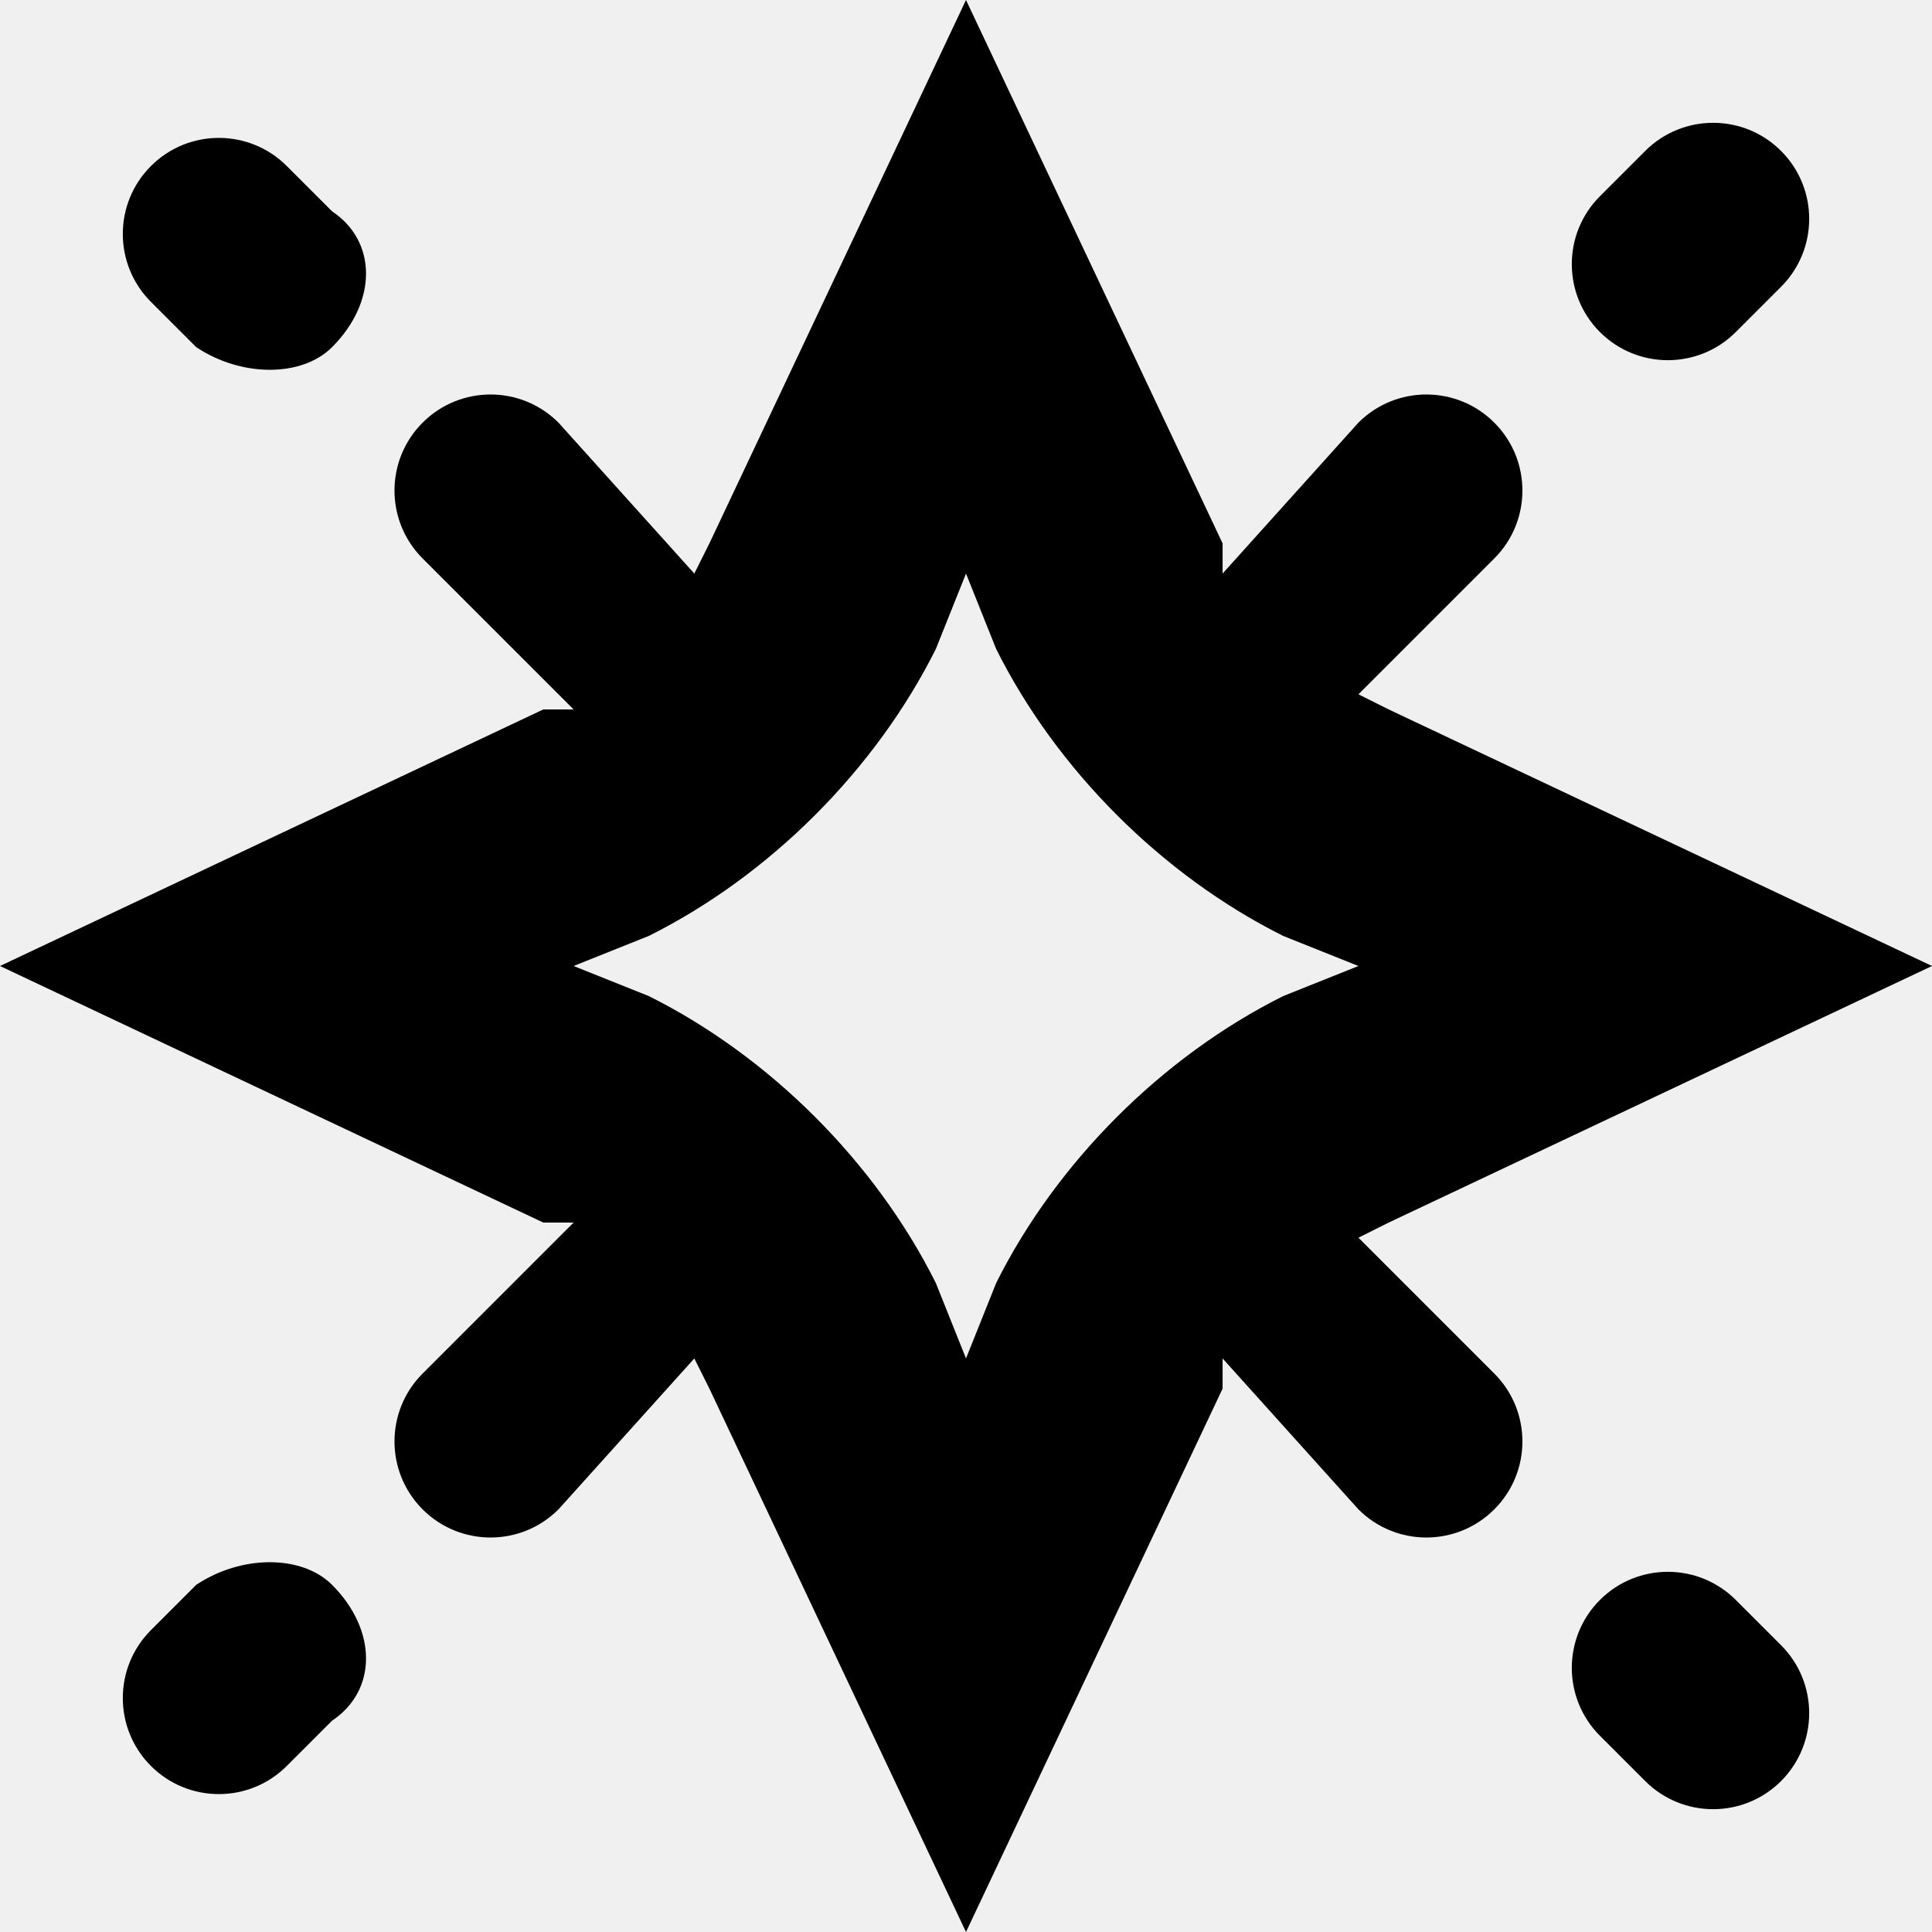
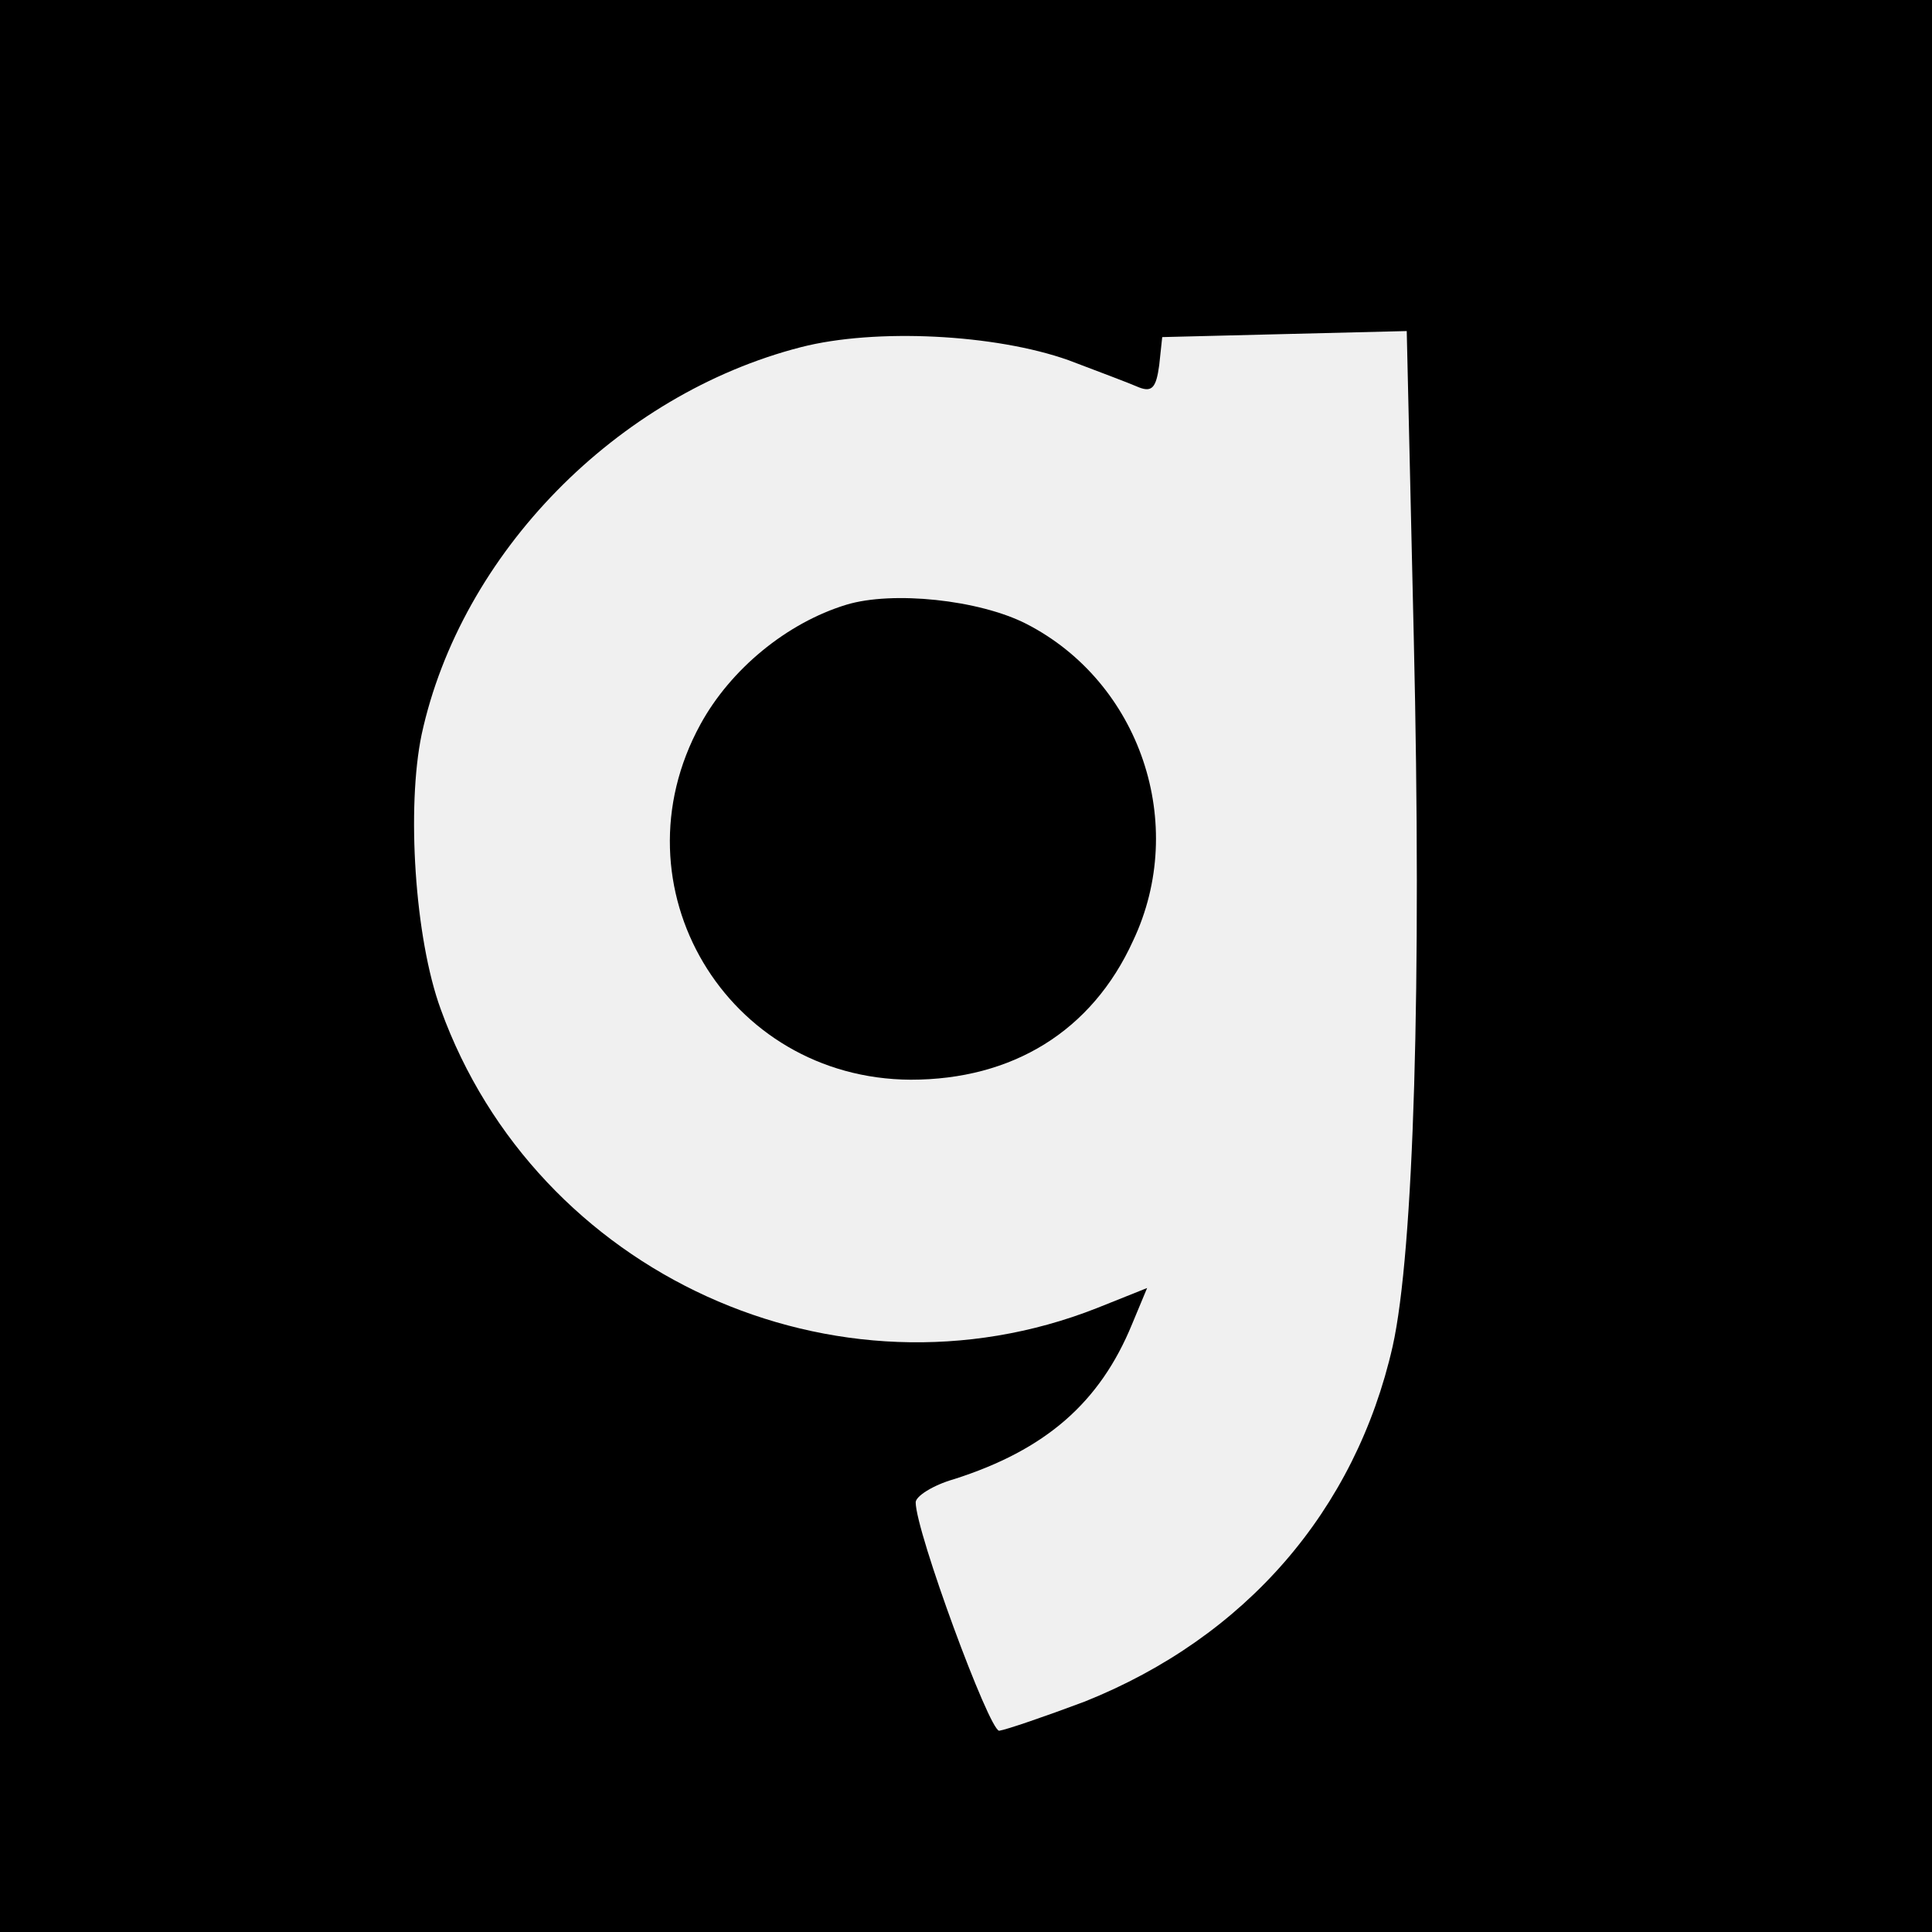
- <svg xmlns="http://www.w3.org/2000/svg" viewBox="0 0 128 128">
-   <path fill-rule="evenodd" d="M81 36 64 0 47 36l-1 2-9-10a6 6 0 0 0-9 9l10 10h-2L0 64l36 17h2L28 91a6 6 0 1 0 9 9l9-10 1 2 17 36 17-36v-2l9 10a6 6 0 1 0 9-9l-9-9 2-1 36-17-36-17-2-1 9-9a6 6 0 1 0-9-9l-9 10v-2Zm-17 2-2 5c-4 8-11 15-19 19l-5 2 5 2c8 4 15 11 19 19l2 5 2-5c4-8 11-15 19-19l5-2-5-2c-8-4-15-11-19-19l-2-5Z" clip-rule="evenodd" />
-   <path d="M118 19a6 6 0 0 0-9-9l-3 3a6 6 0 1 0 9 9l3-3Zm-96 4c-2 2-6 2-9 0l-3-3a6 6 0 1 1 9-9l3 3c3 2 3 6 0 9Zm0 82c-2-2-6-2-9 0l-3 3a6 6 0 1 0 9 9l3-3c3-2 3-6 0-9Zm96 4a6 6 0 0 1-9 9l-3-3a6 6 0 1 1 9-9l3 3Z" />
-   <style>path{fill:#000}@media (prefers-color-scheme:dark){path{fill:#fff}}</style>
+ <svg xmlns="http://www.w3.org/2000/svg" version="1.0" width="192pt" height="192pt" viewBox="0 0 192 192" preserveAspectRatio="xMidYMid meet">
+   <g transform="translate(0,192) scale(0.1,-0.1)" fill="#000000" stroke="none">
+     <path d="M0 960 l0 -960 960 0 960 0 0 960 0 960 -960 0 -960 0 0 -960z m1062 602 c29 -11 61 -23 70 -27 13 -5 17 0 20 22 l3 28 121 3 122 3 7 -305 c8 -342 0 -610 -21 -704 -37 -163 -146 -289 -306 -353 -40 -15 -78 -28 -85 -29 -10 0 -83 198 -83 227 0 6 17 17 38 23 91 29 145 76 177 154 l15 36 -50 -20 c-259 -102 -557 34 -652 297 -26 71 -34 201 -19 273 39 180 194 338 377 385 74 19 193 13 266 -13z" />
+     <path d="M841 1319 c-59 -18 -115 -64 -145 -119 -88 -161 26 -352 209 -353 101 0 180 48 221 138 55 116 7 257 -106 315 -47 24 -133 33 -179 19z" />
+   </g>
</svg>
